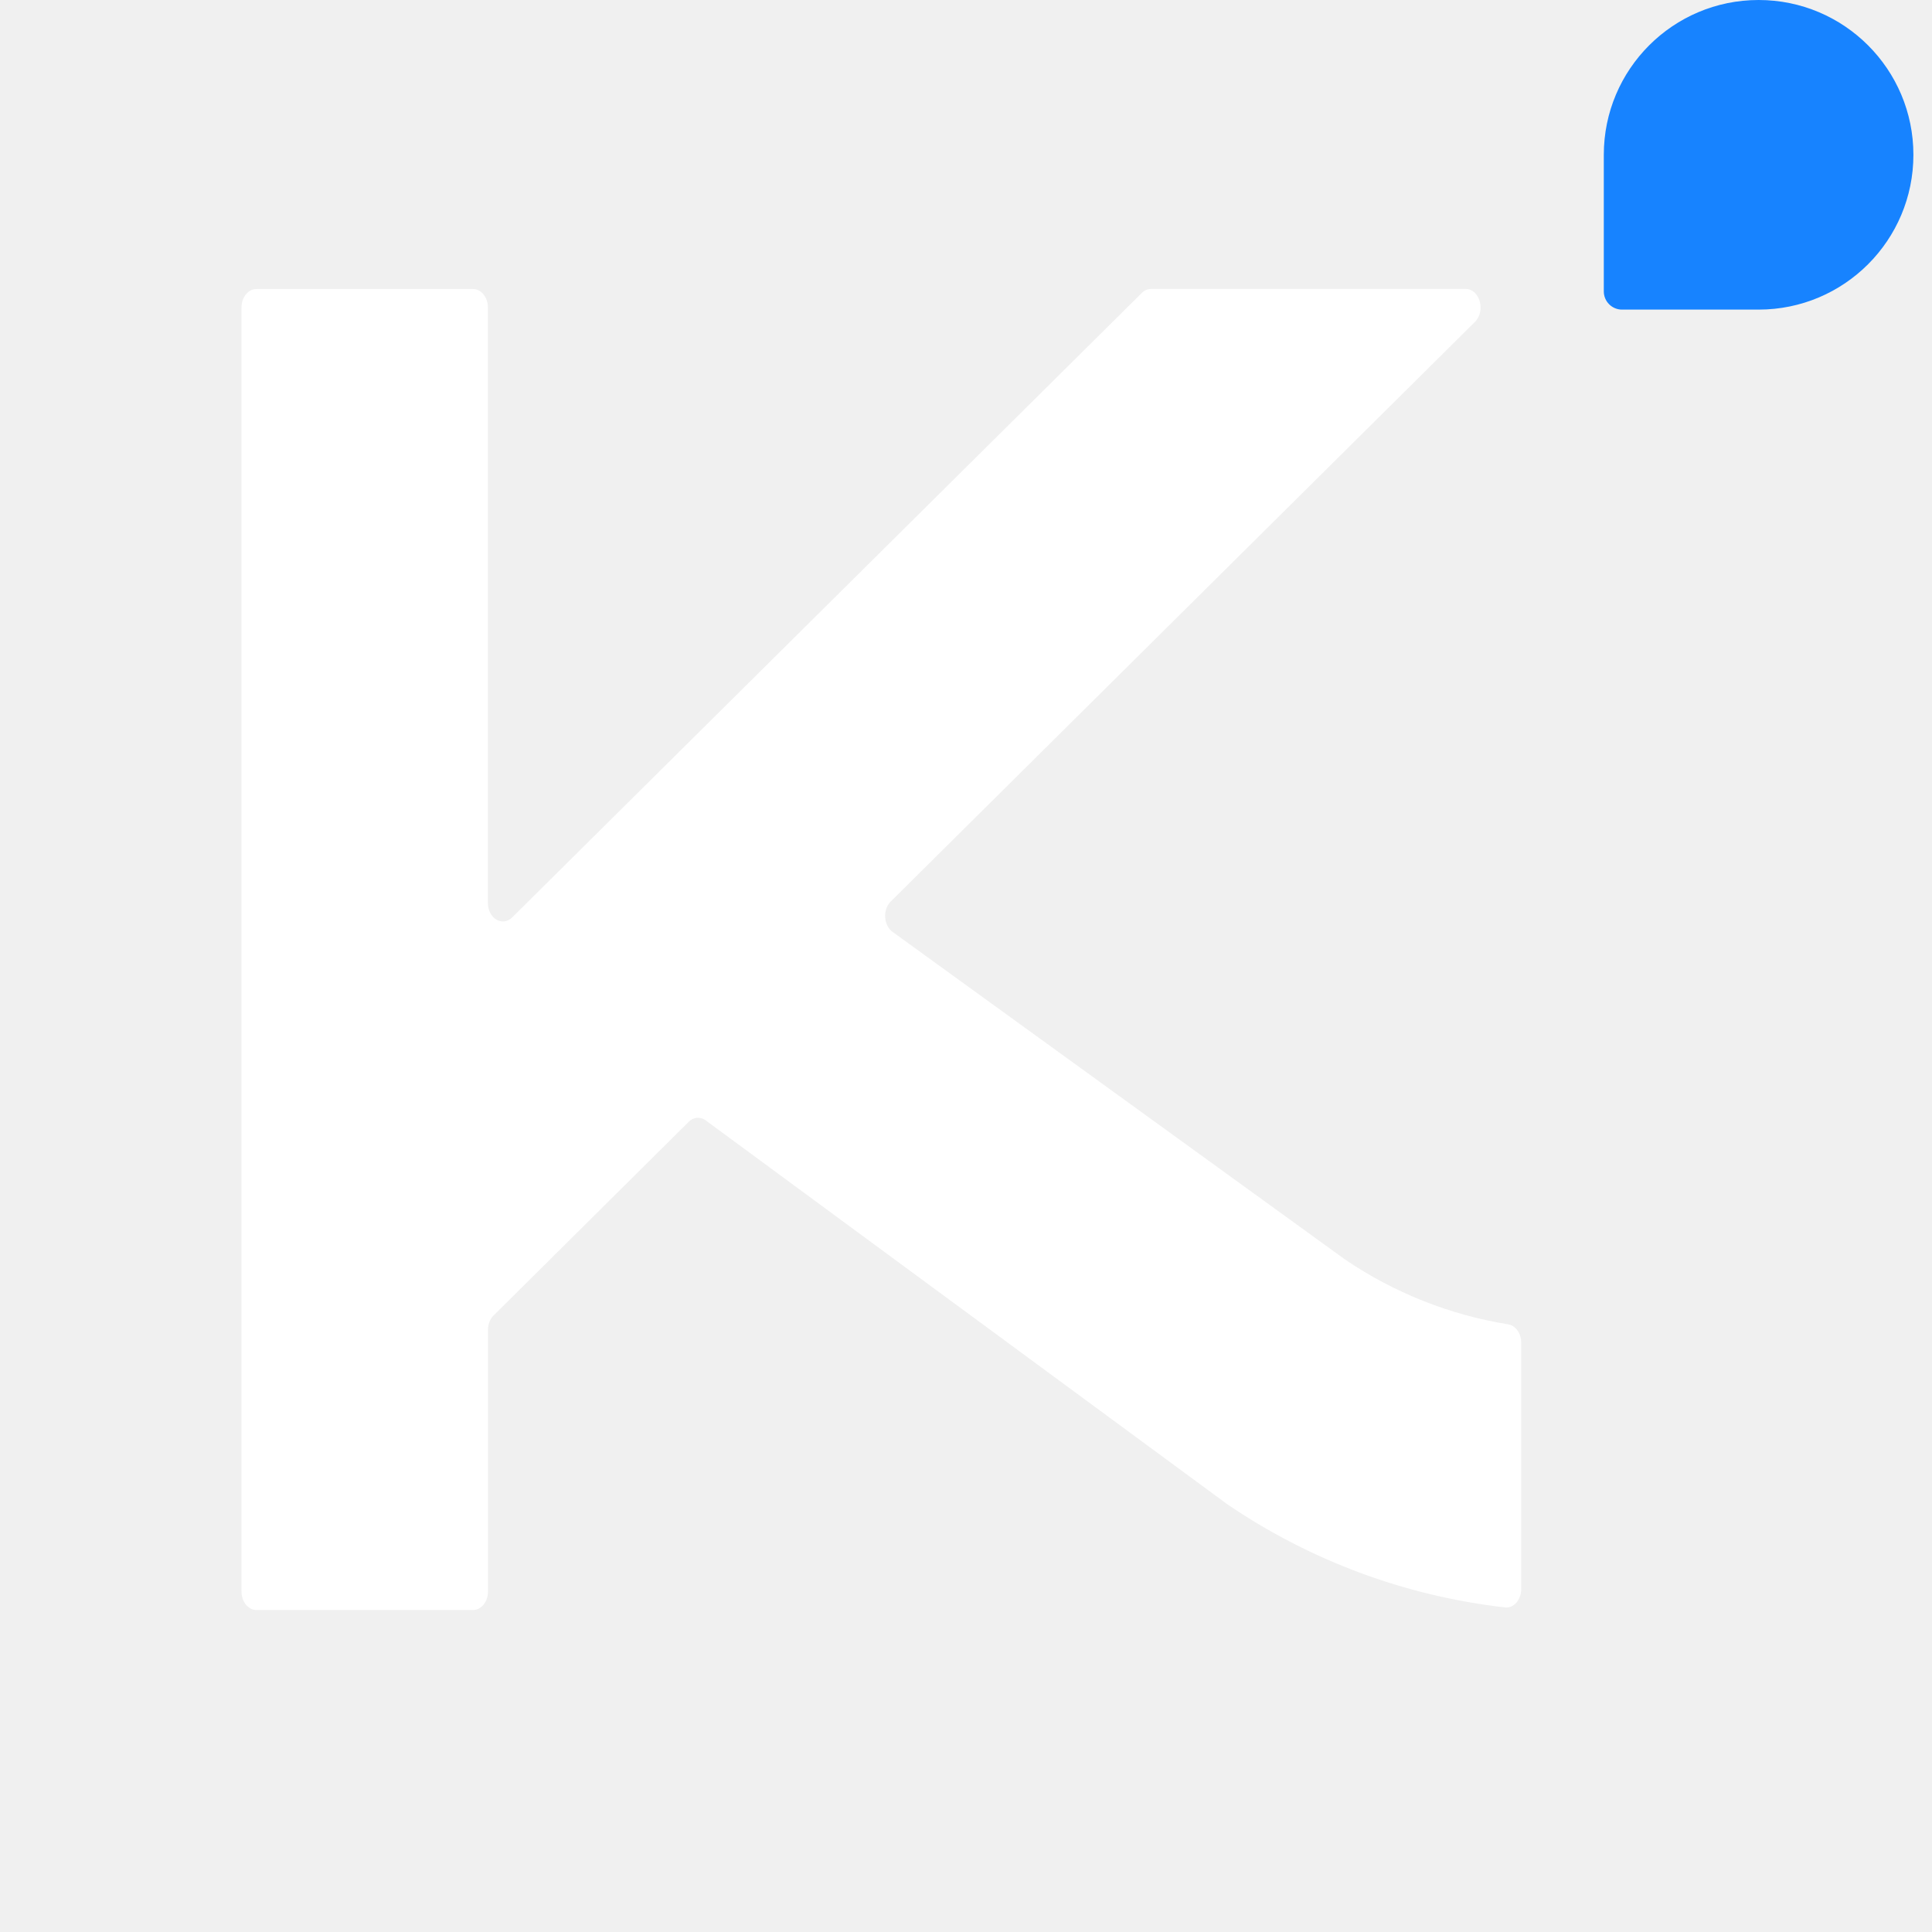
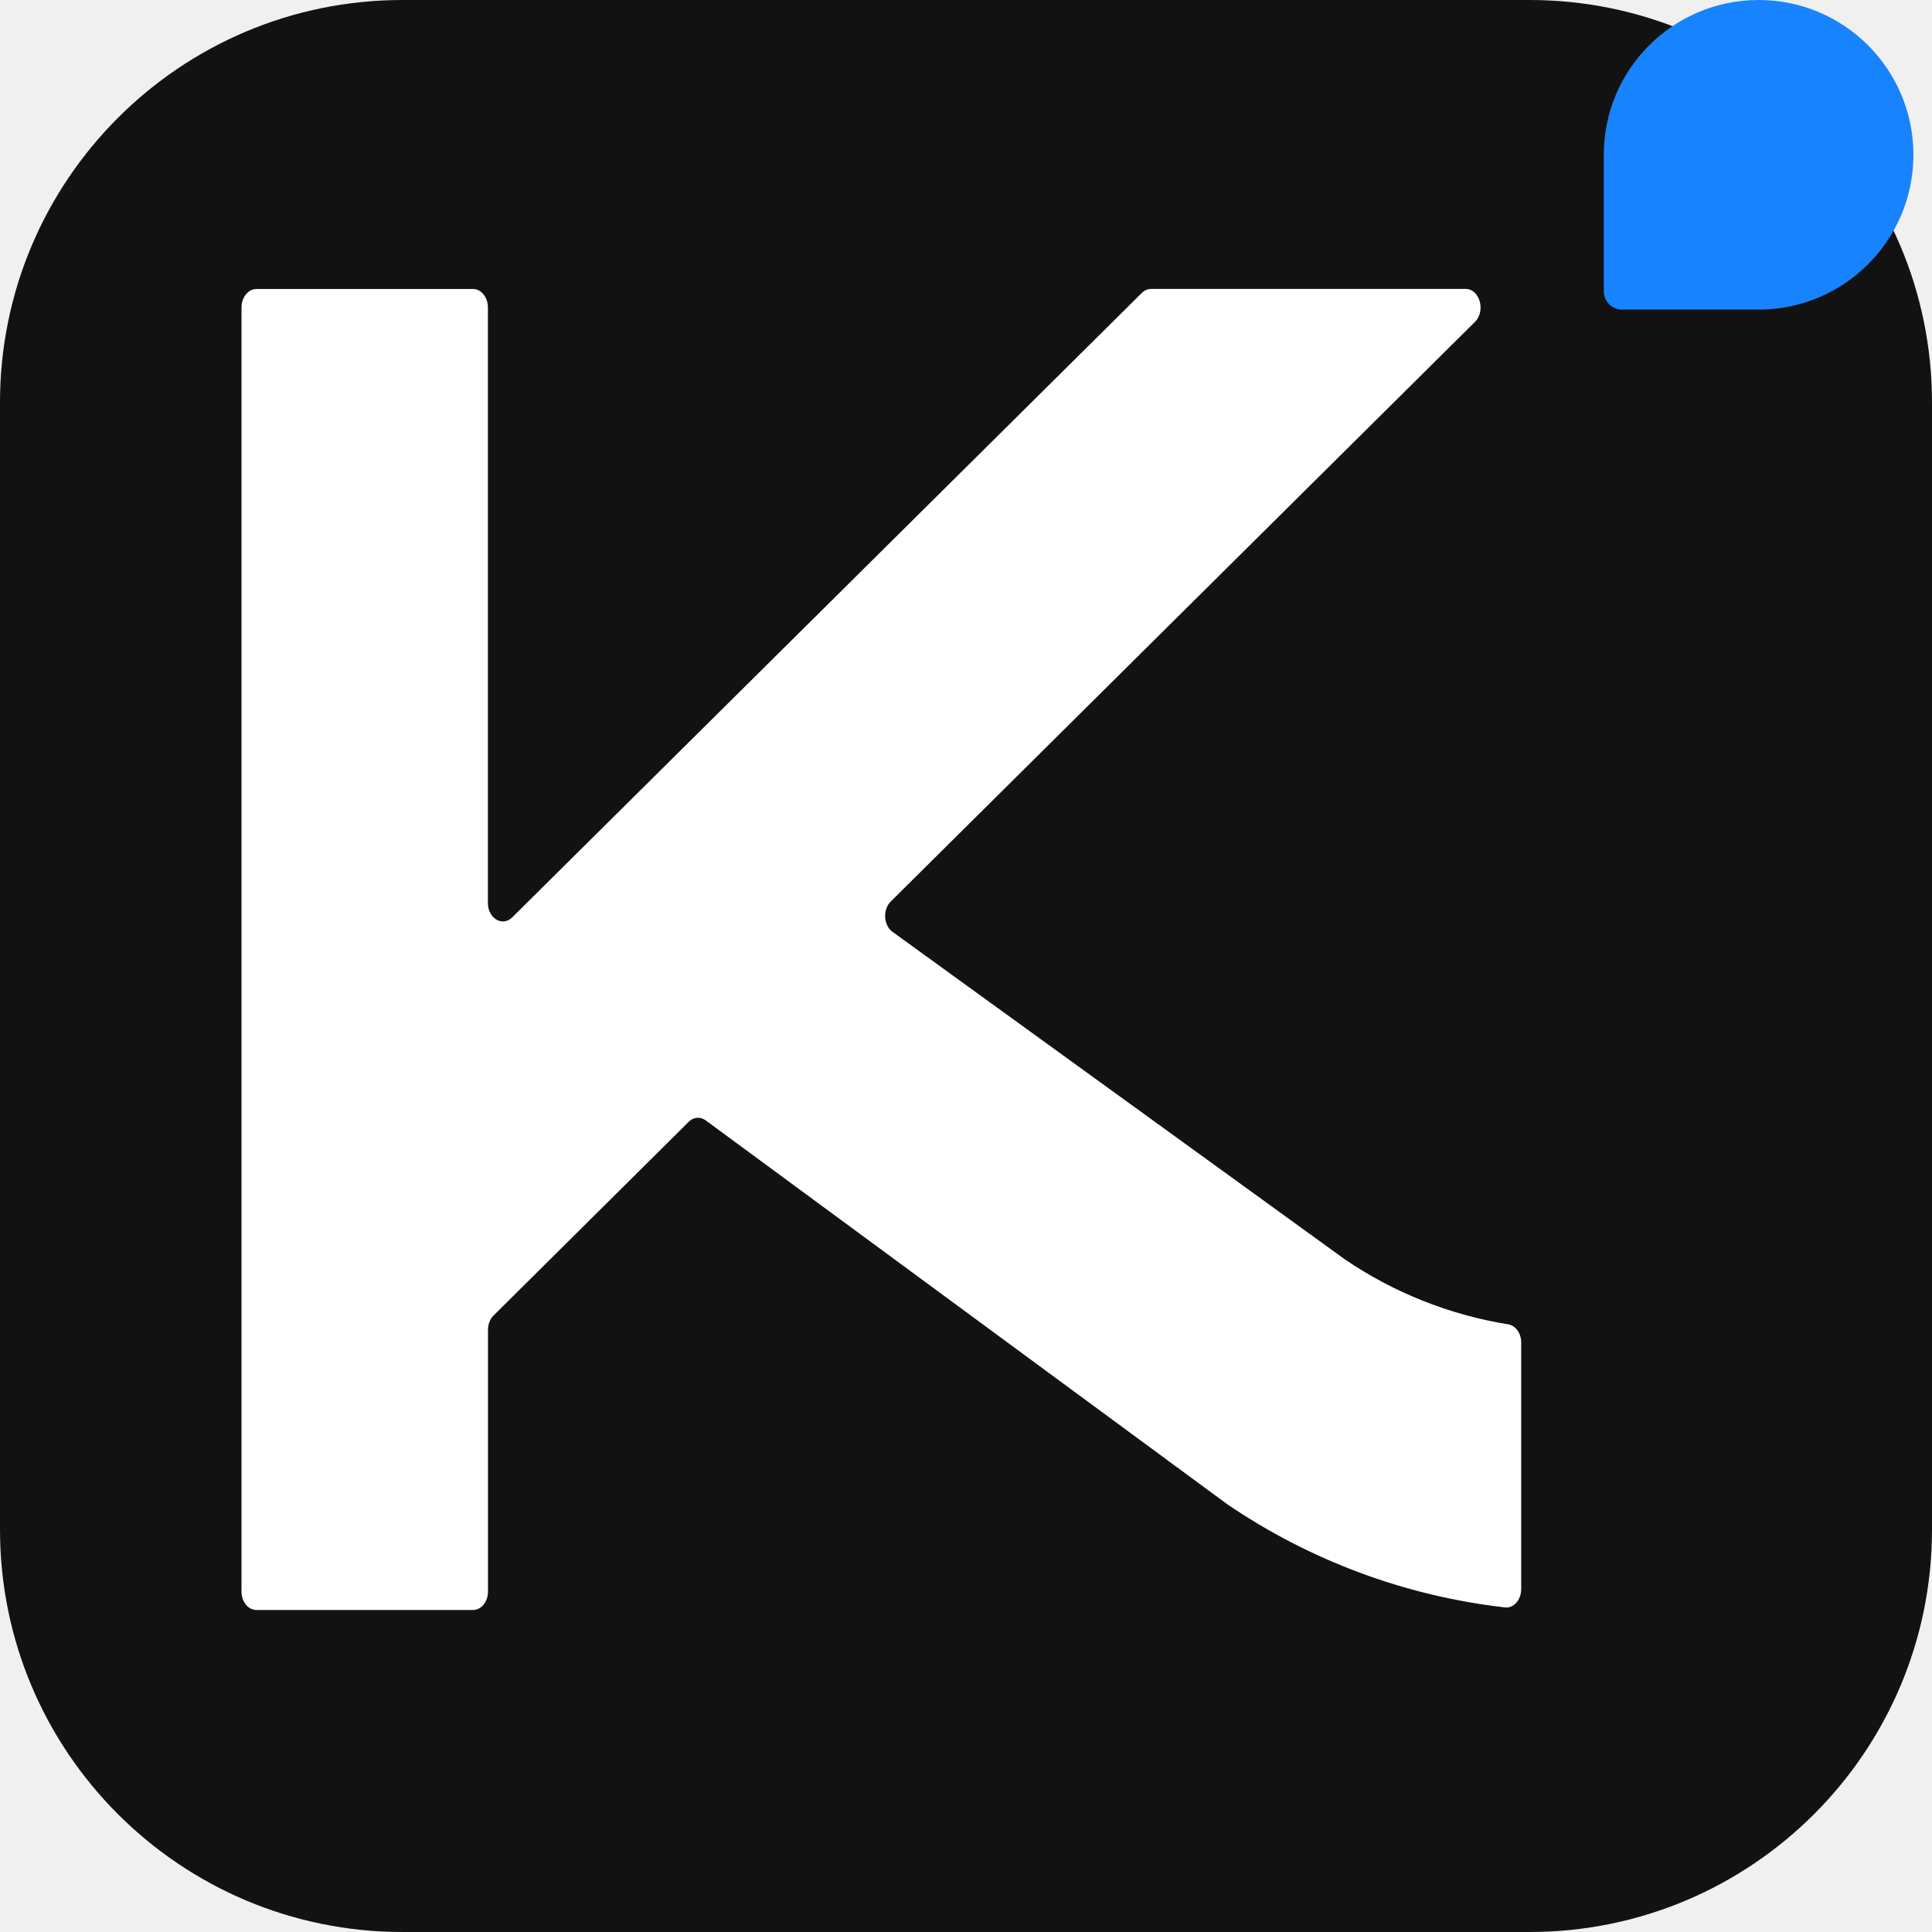
<svg xmlns="http://www.w3.org/2000/svg" height="1em" style="flex:none;line-height:1" viewBox="0 0 24 24" width="1em">
+   <rect width="24" height="24" rx="5" fill="#121212" />
  <path d="M21.846 0a1.923 1.923 0 110 3.846H20.15a.226.226 0 01-.227-.226V1.923C19.923.861 20.784 0 21.846 0z" fill="#1783FF" />
  <path d="M11.065 11.199l7.257-7.2c.137-.136.06-.41-.116-.41H14.3a.164.164 0 00-.117.051l-7.82 7.756c-.122.12-.302.013-.302-.179V3.82c0-.127-.083-.23-.185-.23H3.186c-.103 0-.186.103-.186.23V19.77c0 .128.083.23.186.23h2.69c.103 0 .186-.102.186-.23v-3.25c0-.069.025-.135.069-.178l2.424-2.406a.158.158 0 01.205-.023l6.484 4.772a7.677 7.677 0 003.453 1.283c.108.012.2-.095.2-.23v-3.06c0-.117-.07-.212-.164-.227a5.028 5.028 0 01-2.027-.807l-5.613-4.064c-.117-.078-.132-.279-.028-.381z" fill="#fff" />
</svg>
